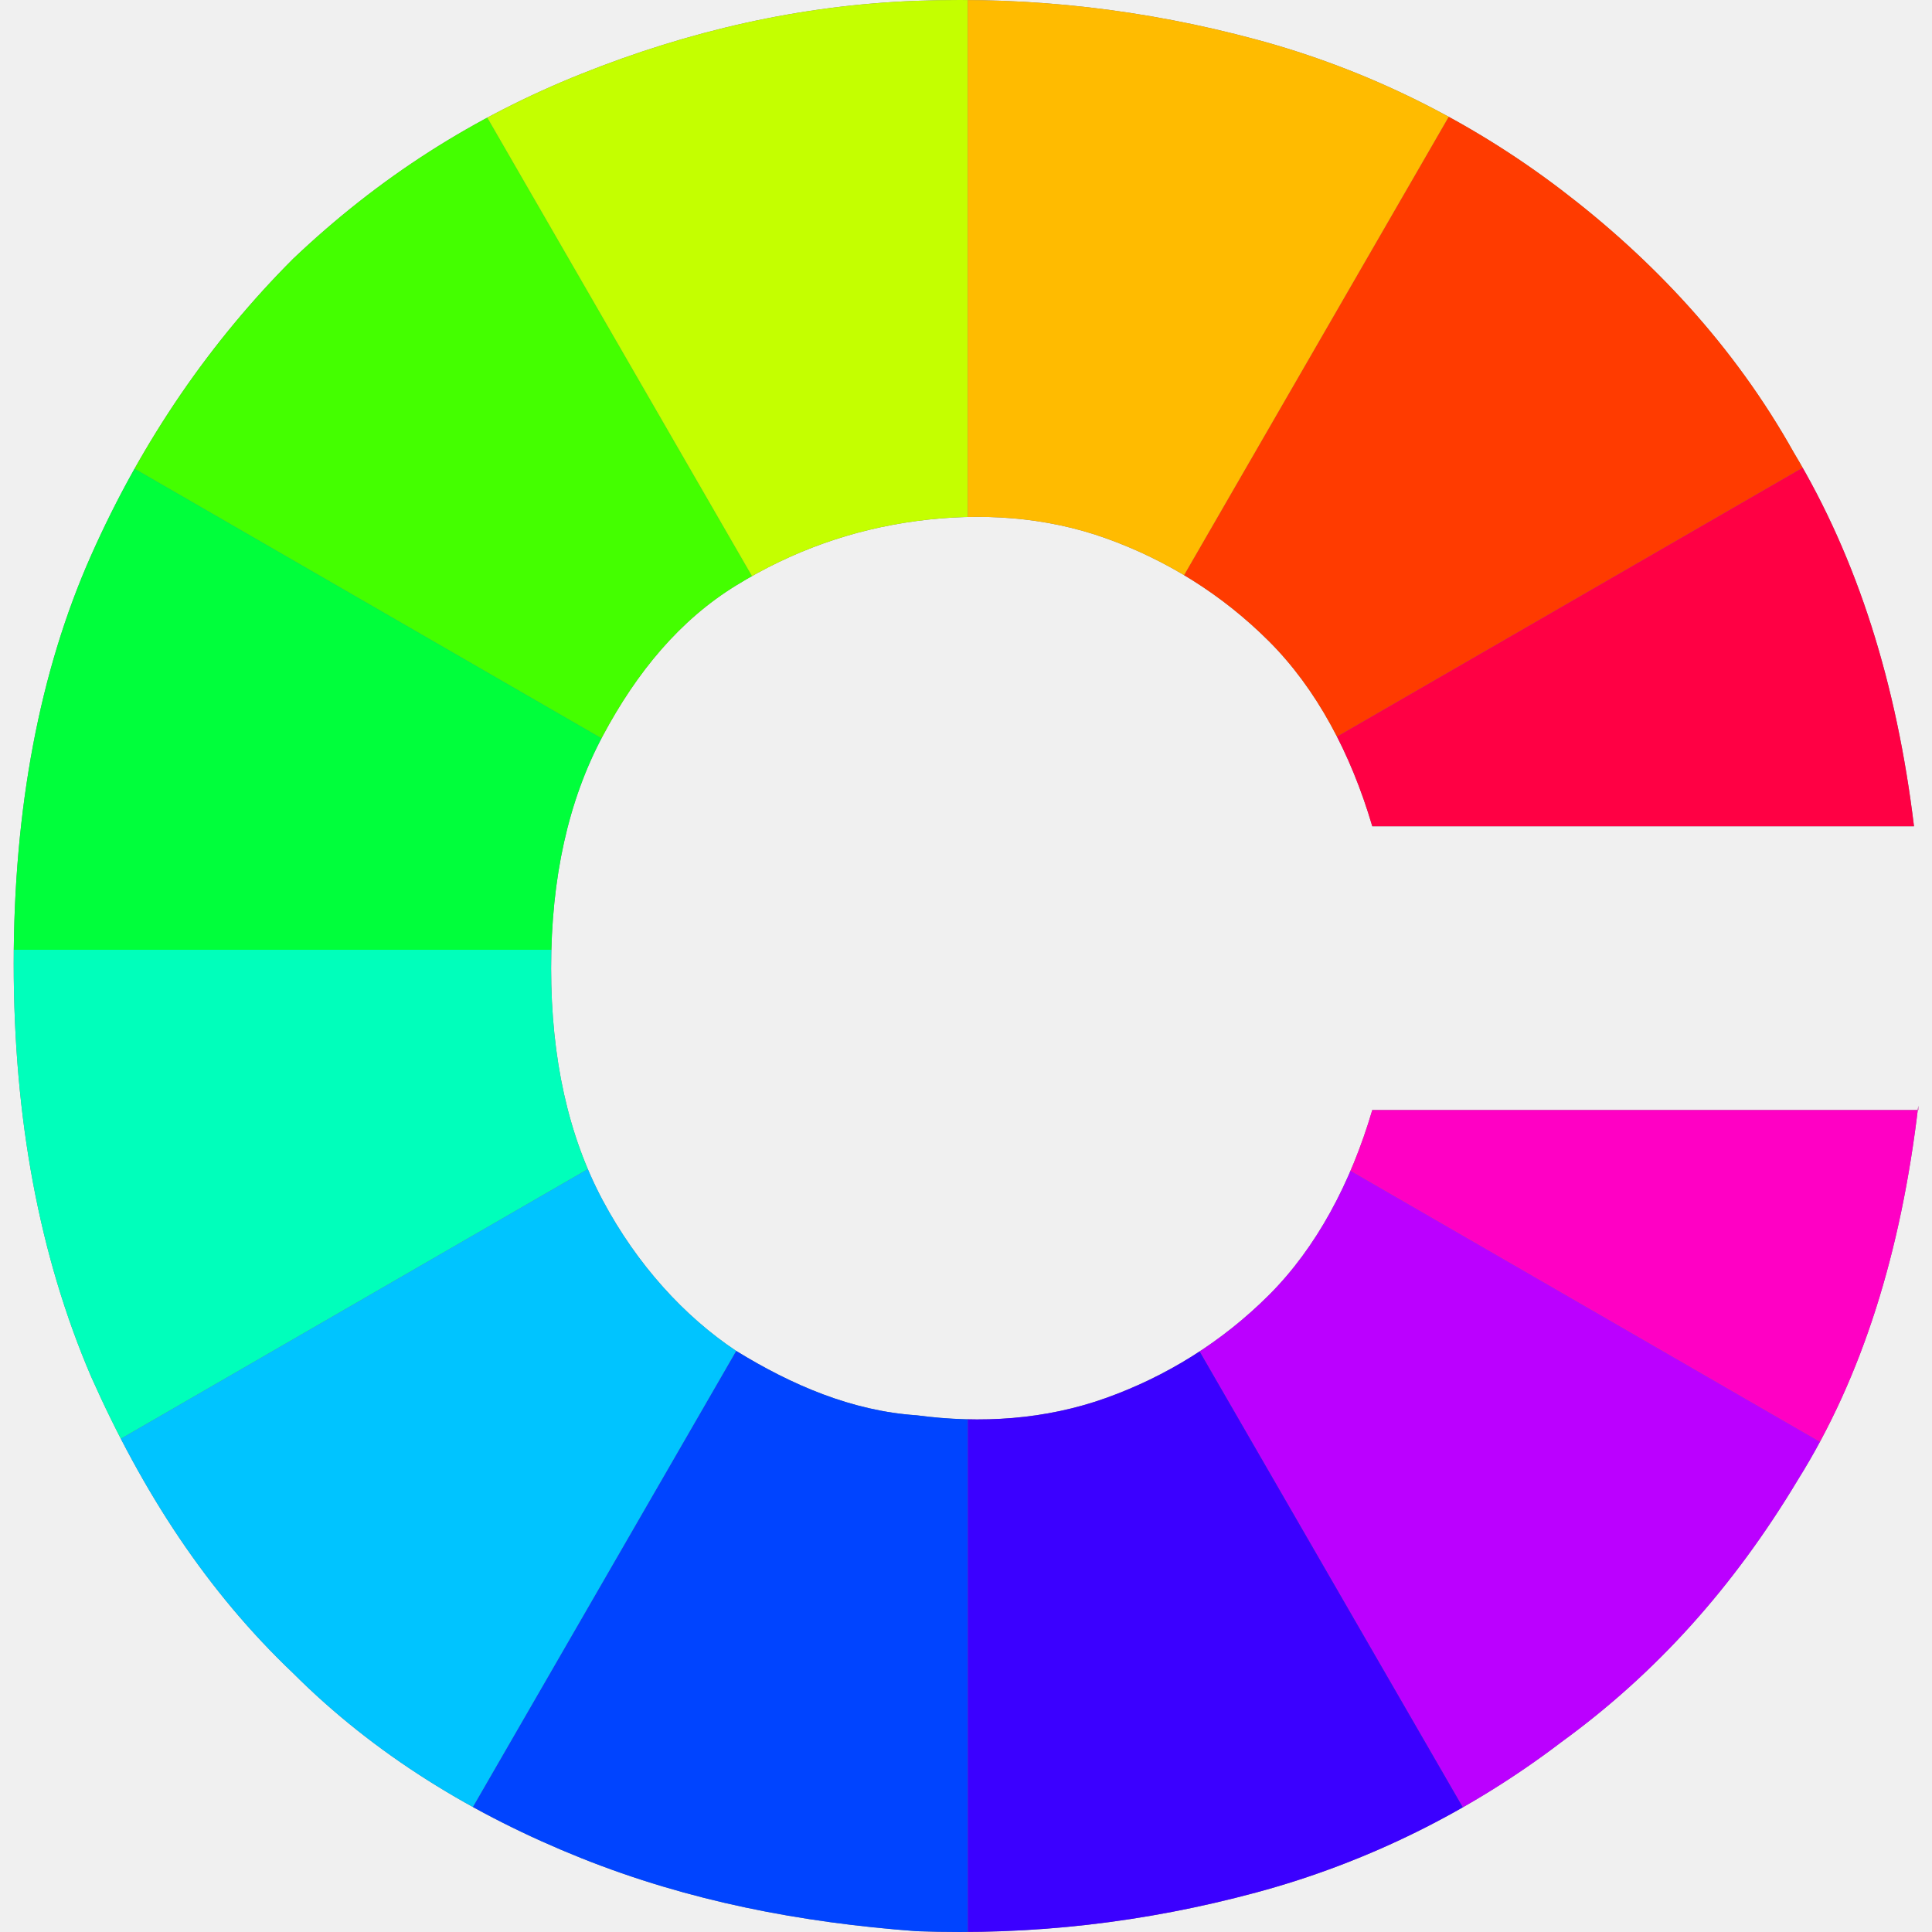
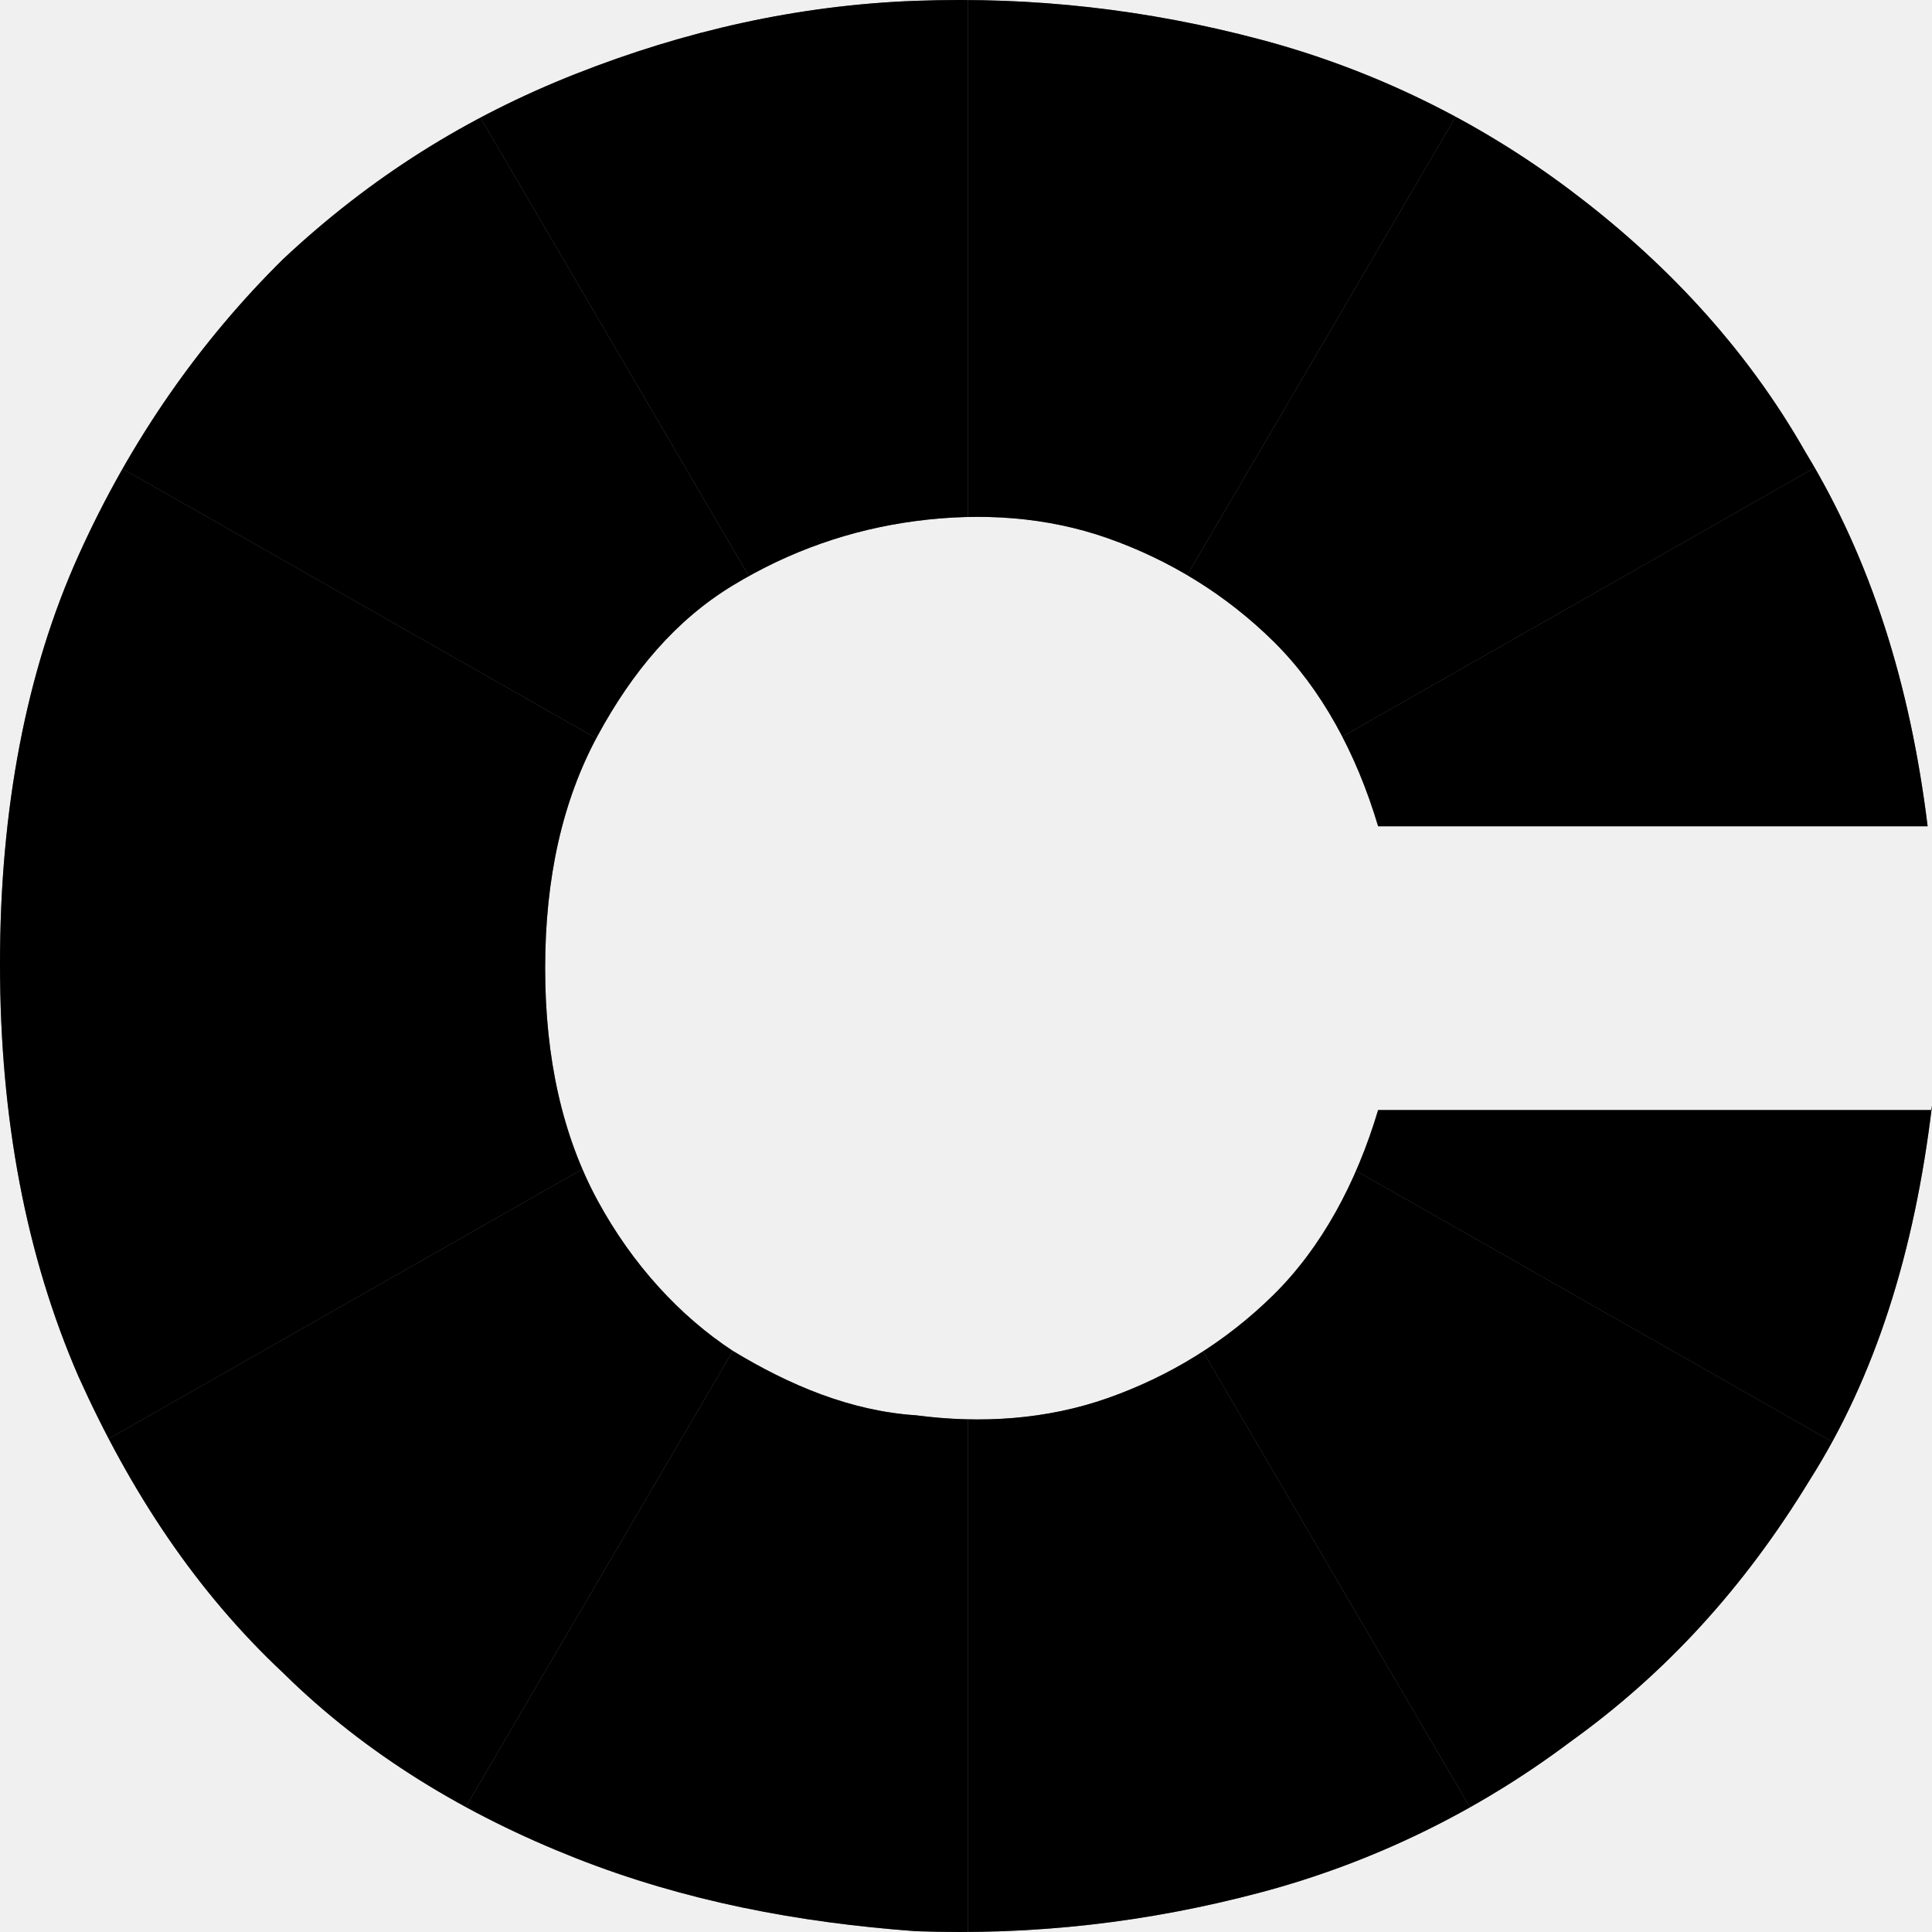
<svg xmlns="http://www.w3.org/2000/svg" xmlns:xlink="http://www.w3.org/1999/xlink" width="512px" height="512px" viewBox="0 0 512 512" version="1.1">
  <defs>
-     <path d="M508.368,293.029 C503.811,331.767 493.557,364.809 476.466,392.154 C459.376,420.638 438.867,443.425 413.801,461.655 C389.875,479.884 362.53,493.557 332.907,501.532 C303.283,509.508 273.66,512.926 242.897,511.786 C212.135,509.508 182.511,503.811 154.027,492.417 C125.543,481.024 99.338,465.073 77.69,443.425 C54.903,421.777 37.813,395.572 24.14,364.809 C10.468,332.907 3.632,296.447 3.632,255.43 C3.632,214.413 10.468,177.954 24.14,147.191 C37.813,116.428 56.042,90.223 77.69,68.575 C100.477,46.927 125.543,30.976 154.027,19.583 C182.511,8.189 212.135,1.353 242.897,0.214 C273.66,-0.926 303.283,2.492 332.907,10.468 C362.53,18.443 389.875,32.116 413.801,50.345 C437.728,68.575 459.376,91.362 475.327,119.846 C492.417,148.33 502.671,181.372 507.229,218.971 L363.67,218.971 C357.973,199.602 348.858,182.511 336.325,169.978 C323.792,157.445 308.98,148.33 293.029,142.634 C277.078,136.937 259.988,135.797 242.897,138.076 C225.807,140.355 209.856,146.052 195.044,155.167 C180.233,164.282 168.839,177.954 159.724,195.044 C150.609,212.135 146.052,232.643 146.052,256.57 C146.052,280.496 150.609,301.005 159.724,318.095 C168.839,335.186 181.372,348.858 195.044,357.973 C209.856,367.088 225.807,373.924 242.897,375.063 C259.988,377.342 277.078,376.203 293.029,370.506 C308.98,364.809 323.792,355.694 336.325,343.161 C348.858,330.628 357.973,313.538 363.67,294.169 L508.368,294.169 L508.368,293.029 Z" id="path-1" />
+     <path d="M512,293.029 C507.377,331.767 496.975,364.809 479.639,392.154 C462.302,420.638 441.499,443.425 416.072,461.655 C391.801,479.884 364.063,493.557 334.014,501.532 C303.964,509.508 273.914,512.926 242.709,511.786 C211.503,509.508 181.454,503.811 152.56,492.417 C123.666,481.024 97.084,465.073 75.124,443.425 C52.009,421.777 34.673,395.572 20.804,364.809 C6.935,332.907 0,296.447 0,255.43 C0,214.413 6.935,177.954 20.804,147.191 C34.673,116.428 53.165,90.223 75.124,68.575 C98.239,46.927 123.666,30.976 152.56,19.583 C181.454,8.189 211.503,1.353 242.709,0.214 C273.914,-0.926 303.964,2.492 334.014,10.468 C364.063,18.443 391.801,32.116 416.072,50.345 C440.343,68.575 462.302,91.362 478.483,119.846 C495.819,148.33 506.221,181.372 510.844,218.971 L365.219,218.971 C359.44,199.602 350.194,182.511 337.481,169.978 C324.767,157.445 309.743,148.33 293.562,142.634 C277.381,136.937 260.045,135.797 242.709,138.076 C225.372,140.355 209.192,146.052 194.167,155.167 C179.142,164.282 167.585,177.954 158.339,195.044 C149.093,212.135 144.47,232.643 144.47,256.57 C144.47,280.496 149.093,301.005 158.339,318.095 C167.585,335.186 180.298,348.858 194.167,357.973 C209.192,367.088 225.372,373.924 242.709,375.063 C260.045,377.342 277.381,376.203 293.562,370.506 C309.743,364.809 324.767,355.694 337.481,343.161 C350.194,330.628 359.44,313.538 365.219,294.169 L512,294.169 L512,293.029 Z" id="path-1" />
  </defs>
-   <g stroke="none" fill="none">
+   <g>
    <mask id="mask-2" fill="white">
      <use xlink:href="#path-1" />
    </mask>
-     <use fill-opacity="0.5" fill="#000000" fill-rule="evenodd" xlink:href="#path-1" />
-     <path d="M496.058,113.369 L256.462,251.702 L394.795,12.106 C436.762,36.412 471.752,71.402 496.058,113.369" fill="#FF3B00" fill-rule="evenodd" mask="url(#mask-2)" />
-     <path d="M256.462,251.702 L16.173,112.972 C40.6,70.949 75.756,35.95 117.899,11.699 L256.462,251.702 Z" fill="#44FF00" fill-rule="evenodd" mask="url(#mask-2)" />
-     <path d="M256.462,-25.093 L256.462,251.702 L117.899,11.699 C158.563,-11.71 205.715,-25.093 256,-25.093 L256.462,-25.093 Z" fill="#C4FF00" fill-rule="evenodd" mask="url(#mask-2)" />
-     <path d="M256.462,251.702 L15.776,390.662 C-7.782,349.915 -21.256,302.606 -21.256,252.164 L-21.256,251.702 L256.462,251.702 Z" fill="#00FFBB" fill-rule="evenodd" mask="url(#mask-2)" />
-     <path d="M16.173,112.972 L256.462,251.702 L-21.256,251.702 C-21.173,201.139 -7.56,153.756 16.173,112.972" fill="#00FF3B" fill-rule="evenodd" mask="url(#mask-2)" />
-     <path d="M256.462,251.702 L256.462,529.42 L256,529.42 C205.558,529.42 158.249,515.945 117.501,492.388 L256.462,251.702 Z" fill="#0044FF" fill-rule="evenodd" mask="url(#mask-2)" />
-     <path d="M15.776,390.662 L256.462,251.702 L117.501,492.388 C75.303,468.026 40.137,432.861 15.776,390.662" fill="#00C4FF" fill-rule="evenodd" mask="url(#mask-2)" />
-     <path d="M496.464,390.265 C472.214,432.408 437.215,467.564 395.192,491.99 L256.462,251.702 L496.464,390.265 Z" fill="#BB00FF" fill-rule="evenodd" mask="url(#mask-2)" />
-     <path d="M256.462,529.42 L256.462,251.702 L395.192,491.99 C354.408,515.723 307.024,529.337 256.462,529.42" fill="#3B00FF" fill-rule="evenodd" mask="url(#mask-2)" />
-     <path d="M533.256,251.702 L533.256,252.164 C533.256,302.449 519.874,349.601 496.464,390.265 L256.462,251.702 L533.256,251.702 Z" fill="#FF00C4" fill-rule="evenodd" mask="url(#mask-2)" />
-     <path d="M533.256,251.702 L256.462,251.702 L496.058,113.369 C519.643,154.061 533.173,201.306 533.256,251.702" fill="#FF0044" fill-rule="evenodd" mask="url(#mask-2)" />
-     <path d="M394.795,12.106 L256.462,251.702 L256.462,-25.093 C306.858,-25.01 354.103,-11.479 394.795,12.106" fill="#FFBB00" fill-rule="evenodd" mask="url(#mask-2)" />
+     <use fill-opacity="0.5" fill="color(display-p3 1.000 1.000 1.000)" xlink:href="#path-1" />
+     <path d="M499.512,113.369 L256.469,251.702 L396.792,12.106 C439.363,36.412 474.856,71.402 499.512,113.369" fill="color(display-p3 1.000 0.231 0.000)" mask="url(#mask-2)" />
+     <path d="M256.469,251.702 L12.722,112.972 C37.5,70.949 73.162,35.95 115.911,11.699 L256.469,251.702 Z" fill="color(display-p3 0.267 1.000 0.000)" mask="url(#mask-2)" />
+     <path d="M256.469,-25.093 L256.469,251.702 L115.911,11.699 C157.161,-11.71 204.991,-25.093 256,-25.093 L256.469,-25.093 Z" fill="color(display-p3 0.769 1.000 0.000)" mask="url(#mask-2)" />
+     <path d="M256.469,251.702 L12.319,390.662 C-11.578,349.915 -25.246,302.606 -25.246,252.164 L-25.246,251.702 L256.469,251.702 Z" fill="color(display-p3 0.000 1.000 0.733)" mask="url(#mask-2)" />
+     <path d="M12.722,112.972 L256.469,251.702 L-25.246,251.702 C-25.162,201.139 -11.353,153.756 12.722,112.972" fill="color(display-p3 0.000 1.000 0.231)" mask="url(#mask-2)" />
+     <path d="M256.469,251.702 L256.469,529.42 L256,529.42 C204.832,529.42 156.842,515.945 115.508,492.388 L256.469,251.702 Z" fill="color(display-p3 0.000 0.267 1.000)" mask="url(#mask-2)" />
+     <path d="M12.319,390.662 L256.469,251.702 L115.508,492.388 C72.702,468.026 37.031,432.861 12.319,390.662" fill="color(display-p3 0.000 0.769 1.000)" mask="url(#mask-2)" />
+     <path d="M499.925,390.265 C475.325,432.408 439.823,467.564 397.195,491.99 L256.469,251.702 L499.925,390.265 Z" fill="color(display-p3 0.733 0.000 1.000)" mask="url(#mask-2)" />
+     <path d="M256.469,529.42 L256.469,251.702 L397.195,491.99 C355.824,515.723 307.759,529.337 256.469,529.42" fill="color(display-p3 0.231 0.000 1.000)" mask="url(#mask-2)" />
+     <path d="M537.246,251.702 L537.246,252.164 C537.246,302.449 523.671,349.601 499.925,390.265 L256.469,251.702 L537.246,251.702 Z" fill="color(display-p3 1.000 0.000 0.769)" mask="url(#mask-2)" />
+     <path d="M537.246,251.702 L256.469,251.702 L499.512,113.369 C523.437,154.061 537.162,201.306 537.246,251.702" fill="color(display-p3 1.000 0.000 0.267)" mask="url(#mask-2)" />
+     <path d="M396.792,12.106 L256.469,251.702 L256.469,-25.093 C307.59,-25.01 355.514,-11.479 396.792,12.106" fill="color(display-p3 1.000 0.733 0.000)" mask="url(#mask-2)" />
  </g>
</svg>
